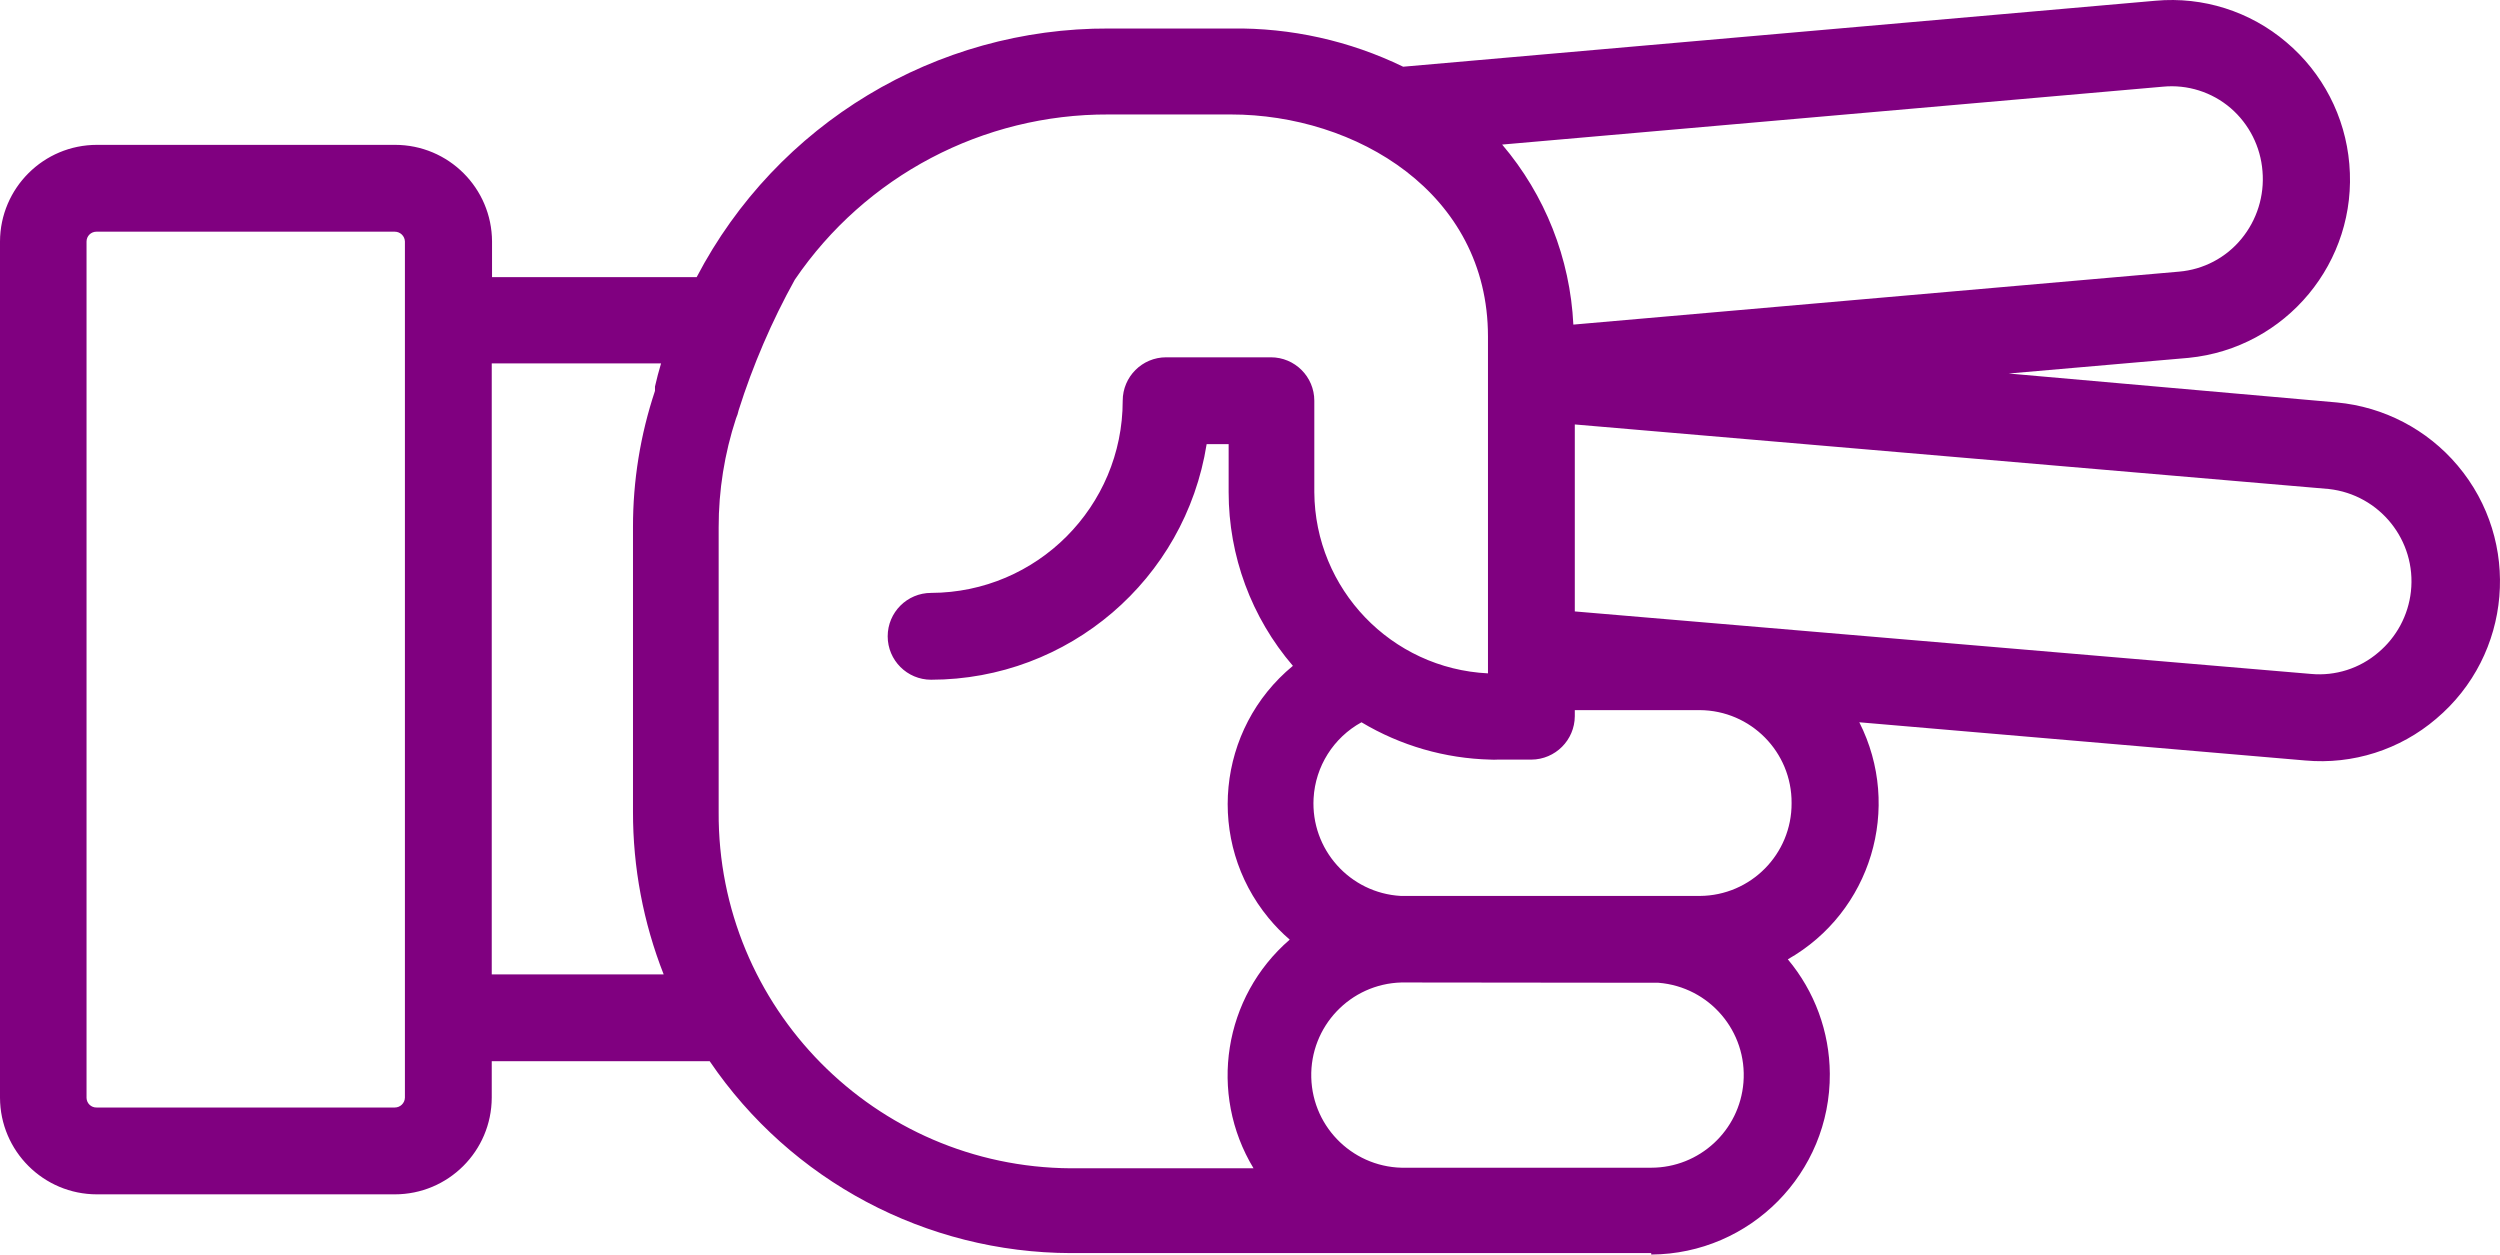
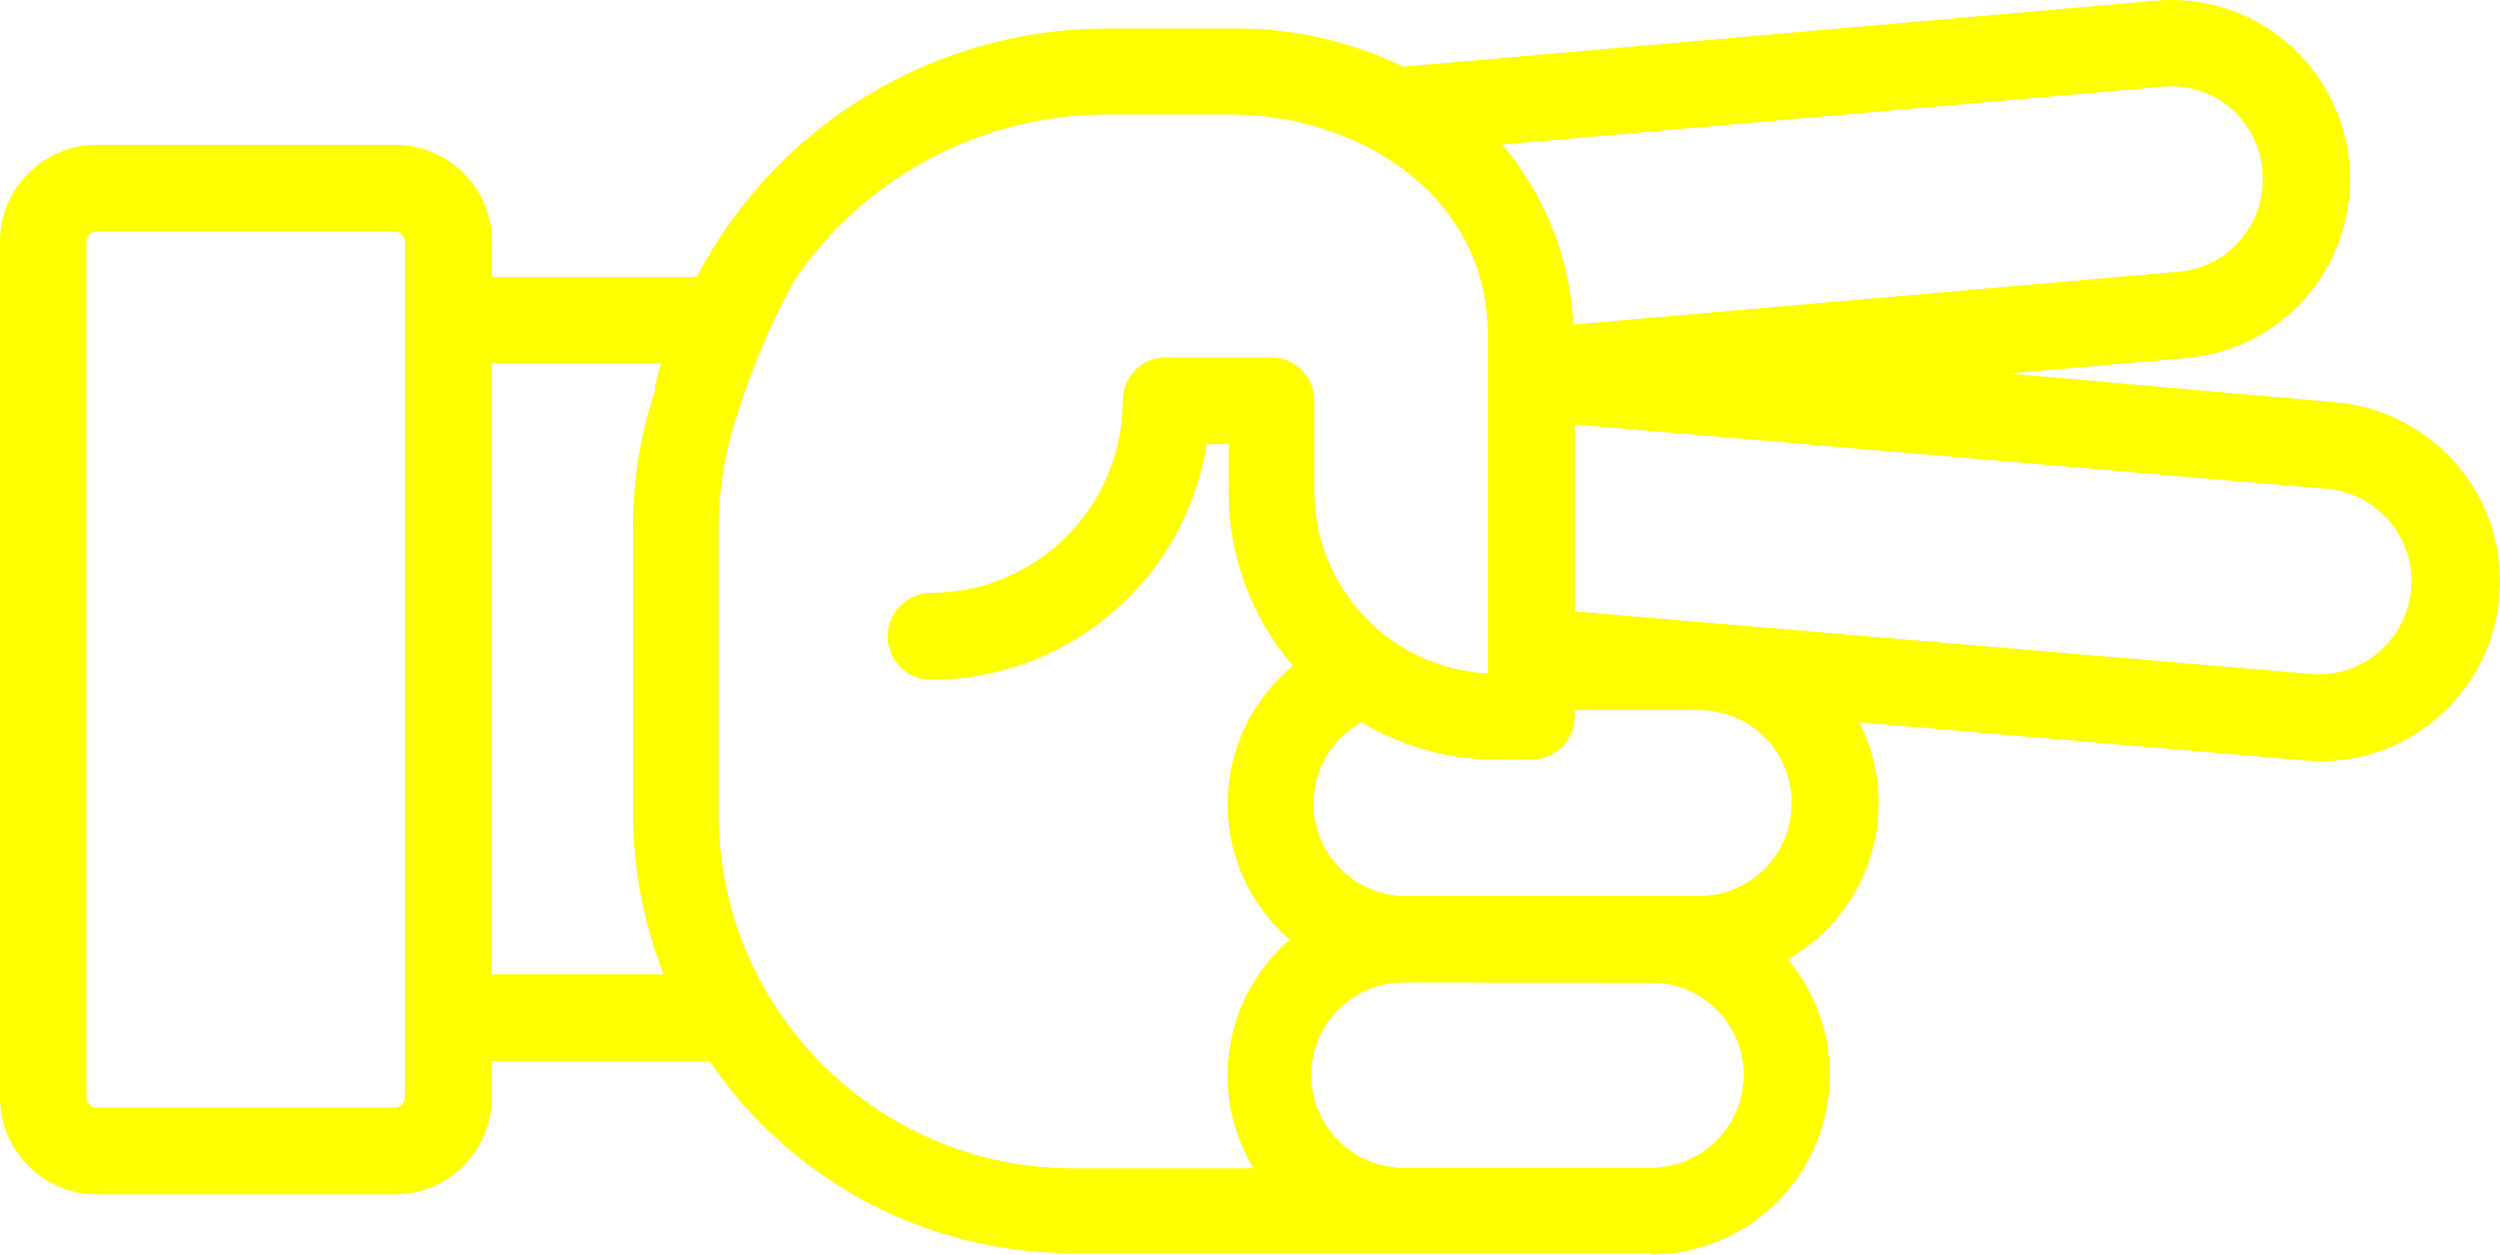
- <svg xmlns="http://www.w3.org/2000/svg" version="1.1" x="0px" y="0px" viewBox="0 0 86.376 43.345" style="fill:purple" enable-background="new 0 0 100 100" xml:space="preserve" id="svg2" width="86.376" height="43.345">
+ <svg xmlns="http://www.w3.org/2000/svg" version="1.1" x="0px" y="0px" viewBox="0 0 86.376 43.345" style="fill:yellow" enable-background="new 0 0 100 100" xml:space="preserve" id="svg2" width="86.376" height="43.345">
  <defs id="defs10" />
-   <path d="m 57.05,43.345 c 3.43,-0.021 6.193,-2.819 6.171,-6.248 -0.009,-1.446 -0.522,-2.844 -1.451,-3.952 2.876,-1.634 3.963,-5.238 2.47,-8.19 l 15.41,1.32 c 1.639,0.148 3.269,-0.371 4.52,-1.44 2.621,-2.211 2.954,-6.129 0.742,-8.751 -1.051,-1.246 -2.55,-2.028 -4.172,-2.179 l -11.34,-1 6.21,-0.54 c 3.376,-0.332 5.856,-3.32 5.56,-6.7 -0.139,-1.637 -0.923,-3.152 -2.18,-4.21 -1.25,-1.063 -2.876,-1.578 -4.51,-1.43 l -26,2.28 c -1.847,-0.896 -3.877,-1.349 -5.93,-1.32 l -4.23,0 c -5.982,-0.026 -11.479,3.288 -14.25,8.59 l -7.07,0 0,-1.23 c -0.006,-1.846 -1.504,-3.34 -3.35,-3.34 l -10.3,0 C 1.504,5.005 0.006,6.499 0,8.345 L 0,37.925 c 0.006,1.846 1.504,3.34 3.35,3.34 l 10.29,0 c 1.846,0 3.344,-1.494 3.35,-3.34 l 0,-1.26 7.53,0 c 2.809,4.136 7.48,6.618 12.48,6.63 l 11.58,0 0,0 8.47,0 0,0.05 z m 0.25,-9.39 c 1.762,0.14 3.077,1.681 2.937,3.443 -0.132,1.663 -1.519,2.946 -3.187,2.947 l -8.46,0 c -1.767,0.047 -3.238,-1.348 -3.285,-3.115 -0.047,-1.767 1.348,-3.238 3.115,-3.285 0.06,0 8.87,0.01 8.87,0.01 l 0.01,0 z m 4.6,-6.21 c 0.011,1.762 -1.408,3.199 -3.17,3.21 0,0 0,0 0,0 0,0 -10.31,0 -10.33,0 -1.765,-0.099 -3.114,-1.61 -3.015,-3.375 0.062,-1.102 0.688,-2.094 1.655,-2.625 1.35,0.808 2.887,1.252 4.46,1.29 0.08,0.005 0.16,0.005 0.24,0 l 1.17,0 c 0.826,-0.005 1.495,-0.674 1.5,-1.5 l 0,-0.21 4.32,0 c 1.762,0.011 3.181,1.448 3.17,3.21 0,0 0,0 0,0 z m 18.56,-10.85 c 1.762,0.195 3.033,1.781 2.838,3.543 -0.091,0.821 -0.495,1.576 -1.128,2.107 -0.642,0.55 -1.478,0.817 -2.32,0.74 l -25.44,-2.16 0,-6.46 26.05,2.23 z M 77.07,3.735 c 0.64,0.553 1.035,1.337 1.1,2.18 0.072,0.846 -0.19,1.686 -0.73,2.34 -0.535,0.651 -1.31,1.058 -2.15,1.13 L 54.36,11.215 C 54.249,8.927 53.384,6.74 51.9,4.995 l 22.83,-2 c 0.848,-0.082 1.693,0.185 2.34,0.74 z m -63.43,34.53 -10.3,0 C 3.152,38.271 2.996,38.123 2.99,37.935 c 0,-0.003 0,-0.007 0,-0.01 l 0,-29.58 c 0,-0.188 0.152,-0.34 0.34,-0.34 0.003,0 0.007,0 0.01,0 l 10.3,0 c 0.189,0 0.345,0.151 0.35,0.34 l 0,29.58 c -0.005,0.189 -0.161,0.34 -0.35,0.34 z m 3.35,-4.6 0,-21.11 5.85,0 0,0 c -0.08,0.27 -0.15,0.53 -0.21,0.8 l 0,0.05 0,0.1 0,0 c -0.506,1.519 -0.763,3.109 -0.76,4.71 l 0,9.83 c -0.003,1.923 0.356,3.83 1.06,5.62 l -5.94,0 z m 7.84,-5.66 0,-9.78 c -0.002,-1.281 0.201,-2.553 0.6,-3.77 0.04,-0.09 0.071,-0.184 0.09,-0.28 0.495,-1.564 1.145,-3.075 1.94,-4.51 l 0,0 c 2.44,-3.587 6.502,-5.727 10.84,-5.71 l 4.23,0 c 4.3,0 8.88,2.69 8.88,7.67 l 0,11.64 c -3.344,-0.164 -5.978,-2.912 -6,-6.26 l 0,-3.16 c 0,-0.828 -0.672,-1.5 -1.5,-1.5 l -3.62,0 c -0.828,0 -1.5,0.672 -1.5,1.5 0,3.659 -2.961,6.629 -6.62,6.64 -0.828,0 -1.5,0.672 -1.5,1.5 0,0.828 0.672,1.5 1.5,1.5 4.742,-0.005 8.778,-3.456 9.52,-8.14 l 0.76,0 0,1.66 c -0.001,2.201 0.787,4.33 2.22,6 -2.638,2.174 -3.014,6.076 -0.839,8.714 0.222,0.269 0.466,0.519 0.729,0.746 -2.287,1.977 -2.815,5.314 -1.25,7.9 l -6.32,0 c -6.756,-0.044 -12.199,-5.554 -12.16,-12.31 l 0,-0.05 z" id="path6" style="fill:purple" />
+   <path d="m 57.05,43.345 c 3.43,-0.021 6.193,-2.819 6.171,-6.248 -0.009,-1.446 -0.522,-2.844 -1.451,-3.952 2.876,-1.634 3.963,-5.238 2.47,-8.19 l 15.41,1.32 c 1.639,0.148 3.269,-0.371 4.52,-1.44 2.621,-2.211 2.954,-6.129 0.742,-8.751 -1.051,-1.246 -2.55,-2.028 -4.172,-2.179 l -11.34,-1 6.21,-0.54 c 3.376,-0.332 5.856,-3.32 5.56,-6.7 -0.139,-1.637 -0.923,-3.152 -2.18,-4.21 -1.25,-1.063 -2.876,-1.578 -4.51,-1.43 l -26,2.28 c -1.847,-0.896 -3.877,-1.349 -5.93,-1.32 l -4.23,0 c -5.982,-0.026 -11.479,3.288 -14.25,8.59 l -7.07,0 0,-1.23 c -0.006,-1.846 -1.504,-3.34 -3.35,-3.34 l -10.3,0 C 1.504,5.005 0.006,6.499 0,8.345 L 0,37.925 c 0.006,1.846 1.504,3.34 3.35,3.34 l 10.29,0 c 1.846,0 3.344,-1.494 3.35,-3.34 l 0,-1.26 7.53,0 c 2.809,4.136 7.48,6.618 12.48,6.63 l 11.58,0 0,0 8.47,0 0,0.05 z m 0.25,-9.39 c 1.762,0.14 3.077,1.681 2.937,3.443 -0.132,1.663 -1.519,2.946 -3.187,2.947 l -8.46,0 c -1.767,0.047 -3.238,-1.348 -3.285,-3.115 -0.047,-1.767 1.348,-3.238 3.115,-3.285 0.06,0 8.87,0.01 8.87,0.01 l 0.01,0 z m 4.6,-6.21 c 0.011,1.762 -1.408,3.199 -3.17,3.21 0,0 0,0 0,0 0,0 -10.31,0 -10.33,0 -1.765,-0.099 -3.114,-1.61 -3.015,-3.375 0.062,-1.102 0.688,-2.094 1.655,-2.625 1.35,0.808 2.887,1.252 4.46,1.29 0.08,0.005 0.16,0.005 0.24,0 l 1.17,0 c 0.826,-0.005 1.495,-0.674 1.5,-1.5 l 0,-0.21 4.32,0 c 1.762,0.011 3.181,1.448 3.17,3.21 0,0 0,0 0,0 z m 18.56,-10.85 c 1.762,0.195 3.033,1.781 2.838,3.543 -0.091,0.821 -0.495,1.576 -1.128,2.107 -0.642,0.55 -1.478,0.817 -2.32,0.74 l -25.44,-2.16 0,-6.46 26.05,2.23 z M 77.07,3.735 c 0.64,0.553 1.035,1.337 1.1,2.18 0.072,0.846 -0.19,1.686 -0.73,2.34 -0.535,0.651 -1.31,1.058 -2.15,1.13 L 54.36,11.215 C 54.249,8.927 53.384,6.74 51.9,4.995 l 22.83,-2 c 0.848,-0.082 1.693,0.185 2.34,0.74 z m -63.43,34.53 -10.3,0 C 3.152,38.271 2.996,38.123 2.99,37.935 c 0,-0.003 0,-0.007 0,-0.01 l 0,-29.58 c 0,-0.188 0.152,-0.34 0.34,-0.34 0.003,0 0.007,0 0.01,0 l 10.3,0 c 0.189,0 0.345,0.151 0.35,0.34 l 0,29.58 c -0.005,0.189 -0.161,0.34 -0.35,0.34 z m 3.35,-4.6 0,-21.11 5.85,0 0,0 c -0.08,0.27 -0.15,0.53 -0.21,0.8 l 0,0.05 0,0.1 0,0 c -0.506,1.519 -0.763,3.109 -0.76,4.71 l 0,9.83 c -0.003,1.923 0.356,3.83 1.06,5.62 l -5.94,0 z m 7.84,-5.66 0,-9.78 c -0.002,-1.281 0.201,-2.553 0.6,-3.77 0.04,-0.09 0.071,-0.184 0.09,-0.28 0.495,-1.564 1.145,-3.075 1.94,-4.51 l 0,0 c 2.44,-3.587 6.502,-5.727 10.84,-5.71 l 4.23,0 c 4.3,0 8.88,2.69 8.88,7.67 l 0,11.64 c -3.344,-0.164 -5.978,-2.912 -6,-6.26 l 0,-3.16 c 0,-0.828 -0.672,-1.5 -1.5,-1.5 l -3.62,0 c -0.828,0 -1.5,0.672 -1.5,1.5 0,3.659 -2.961,6.629 -6.62,6.64 -0.828,0 -1.5,0.672 -1.5,1.5 0,0.828 0.672,1.5 1.5,1.5 4.742,-0.005 8.778,-3.456 9.52,-8.14 l 0.76,0 0,1.66 c -0.001,2.201 0.787,4.33 2.22,6 -2.638,2.174 -3.014,6.076 -0.839,8.714 0.222,0.269 0.466,0.519 0.729,0.746 -2.287,1.977 -2.815,5.314 -1.25,7.9 l -6.32,0 c -6.756,-0.044 -12.199,-5.554 -12.16,-12.31 l 0,-0.05 z" id="path6" style="fill:yellow" />
</svg>
